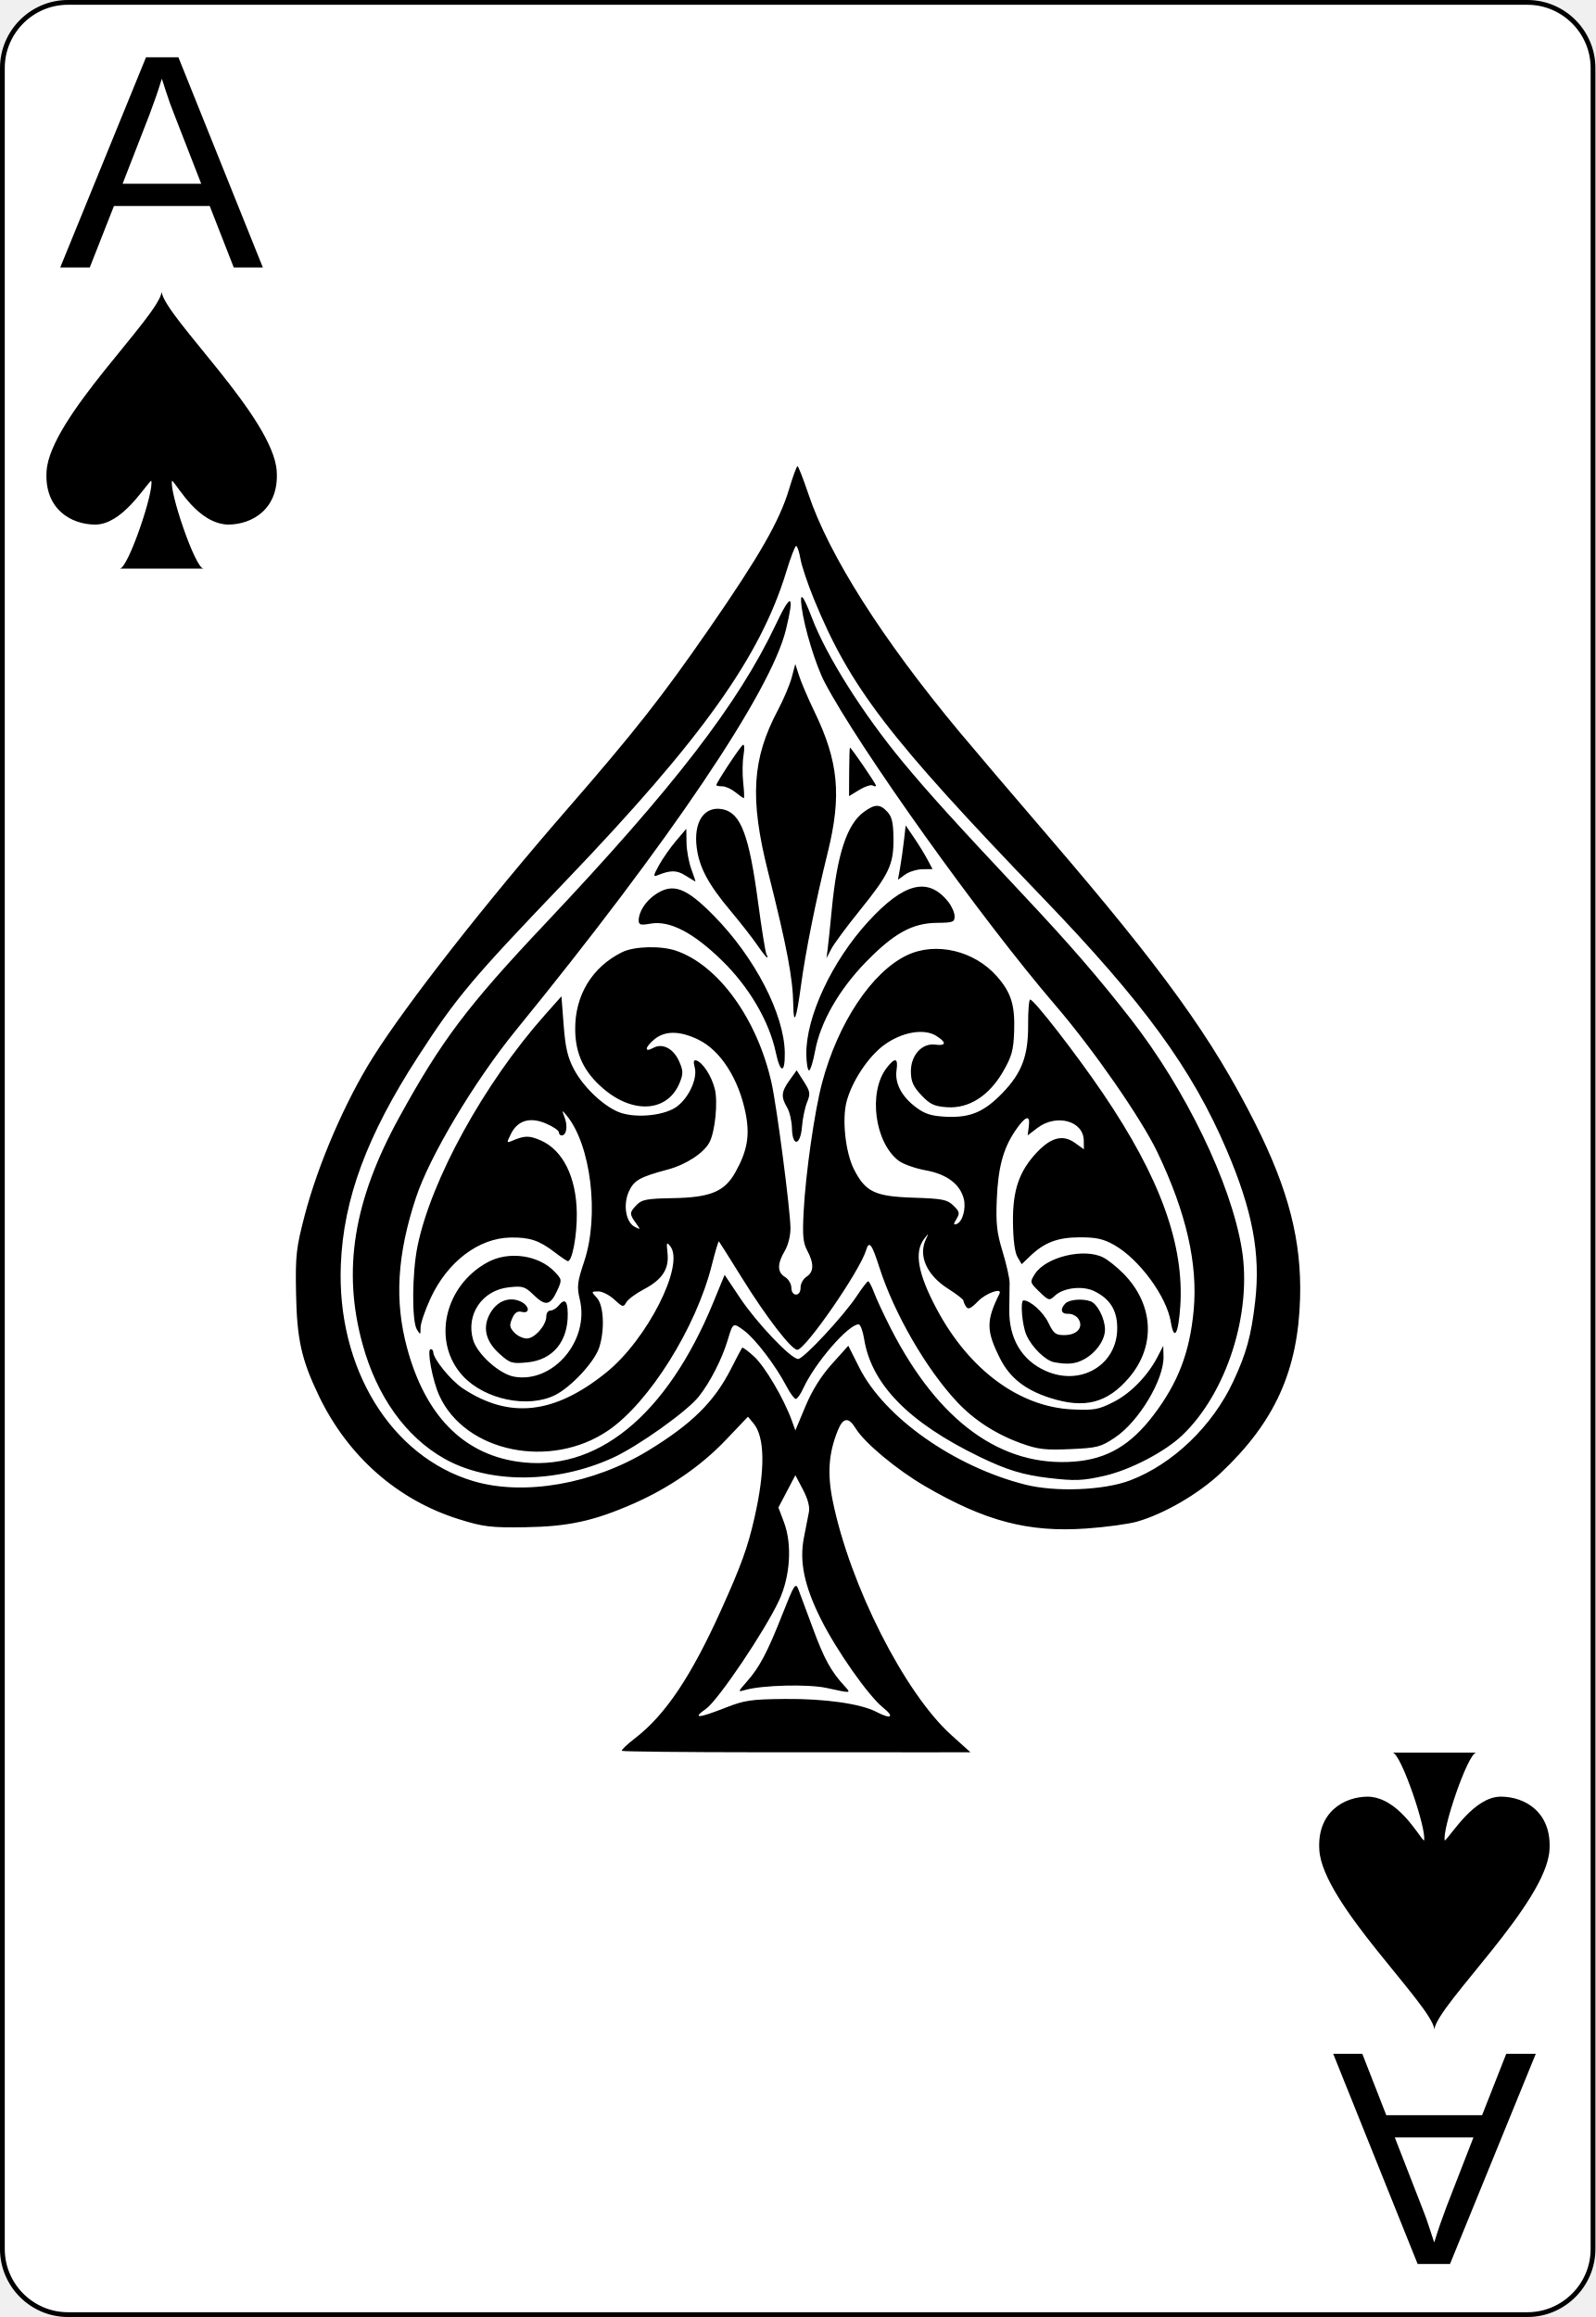
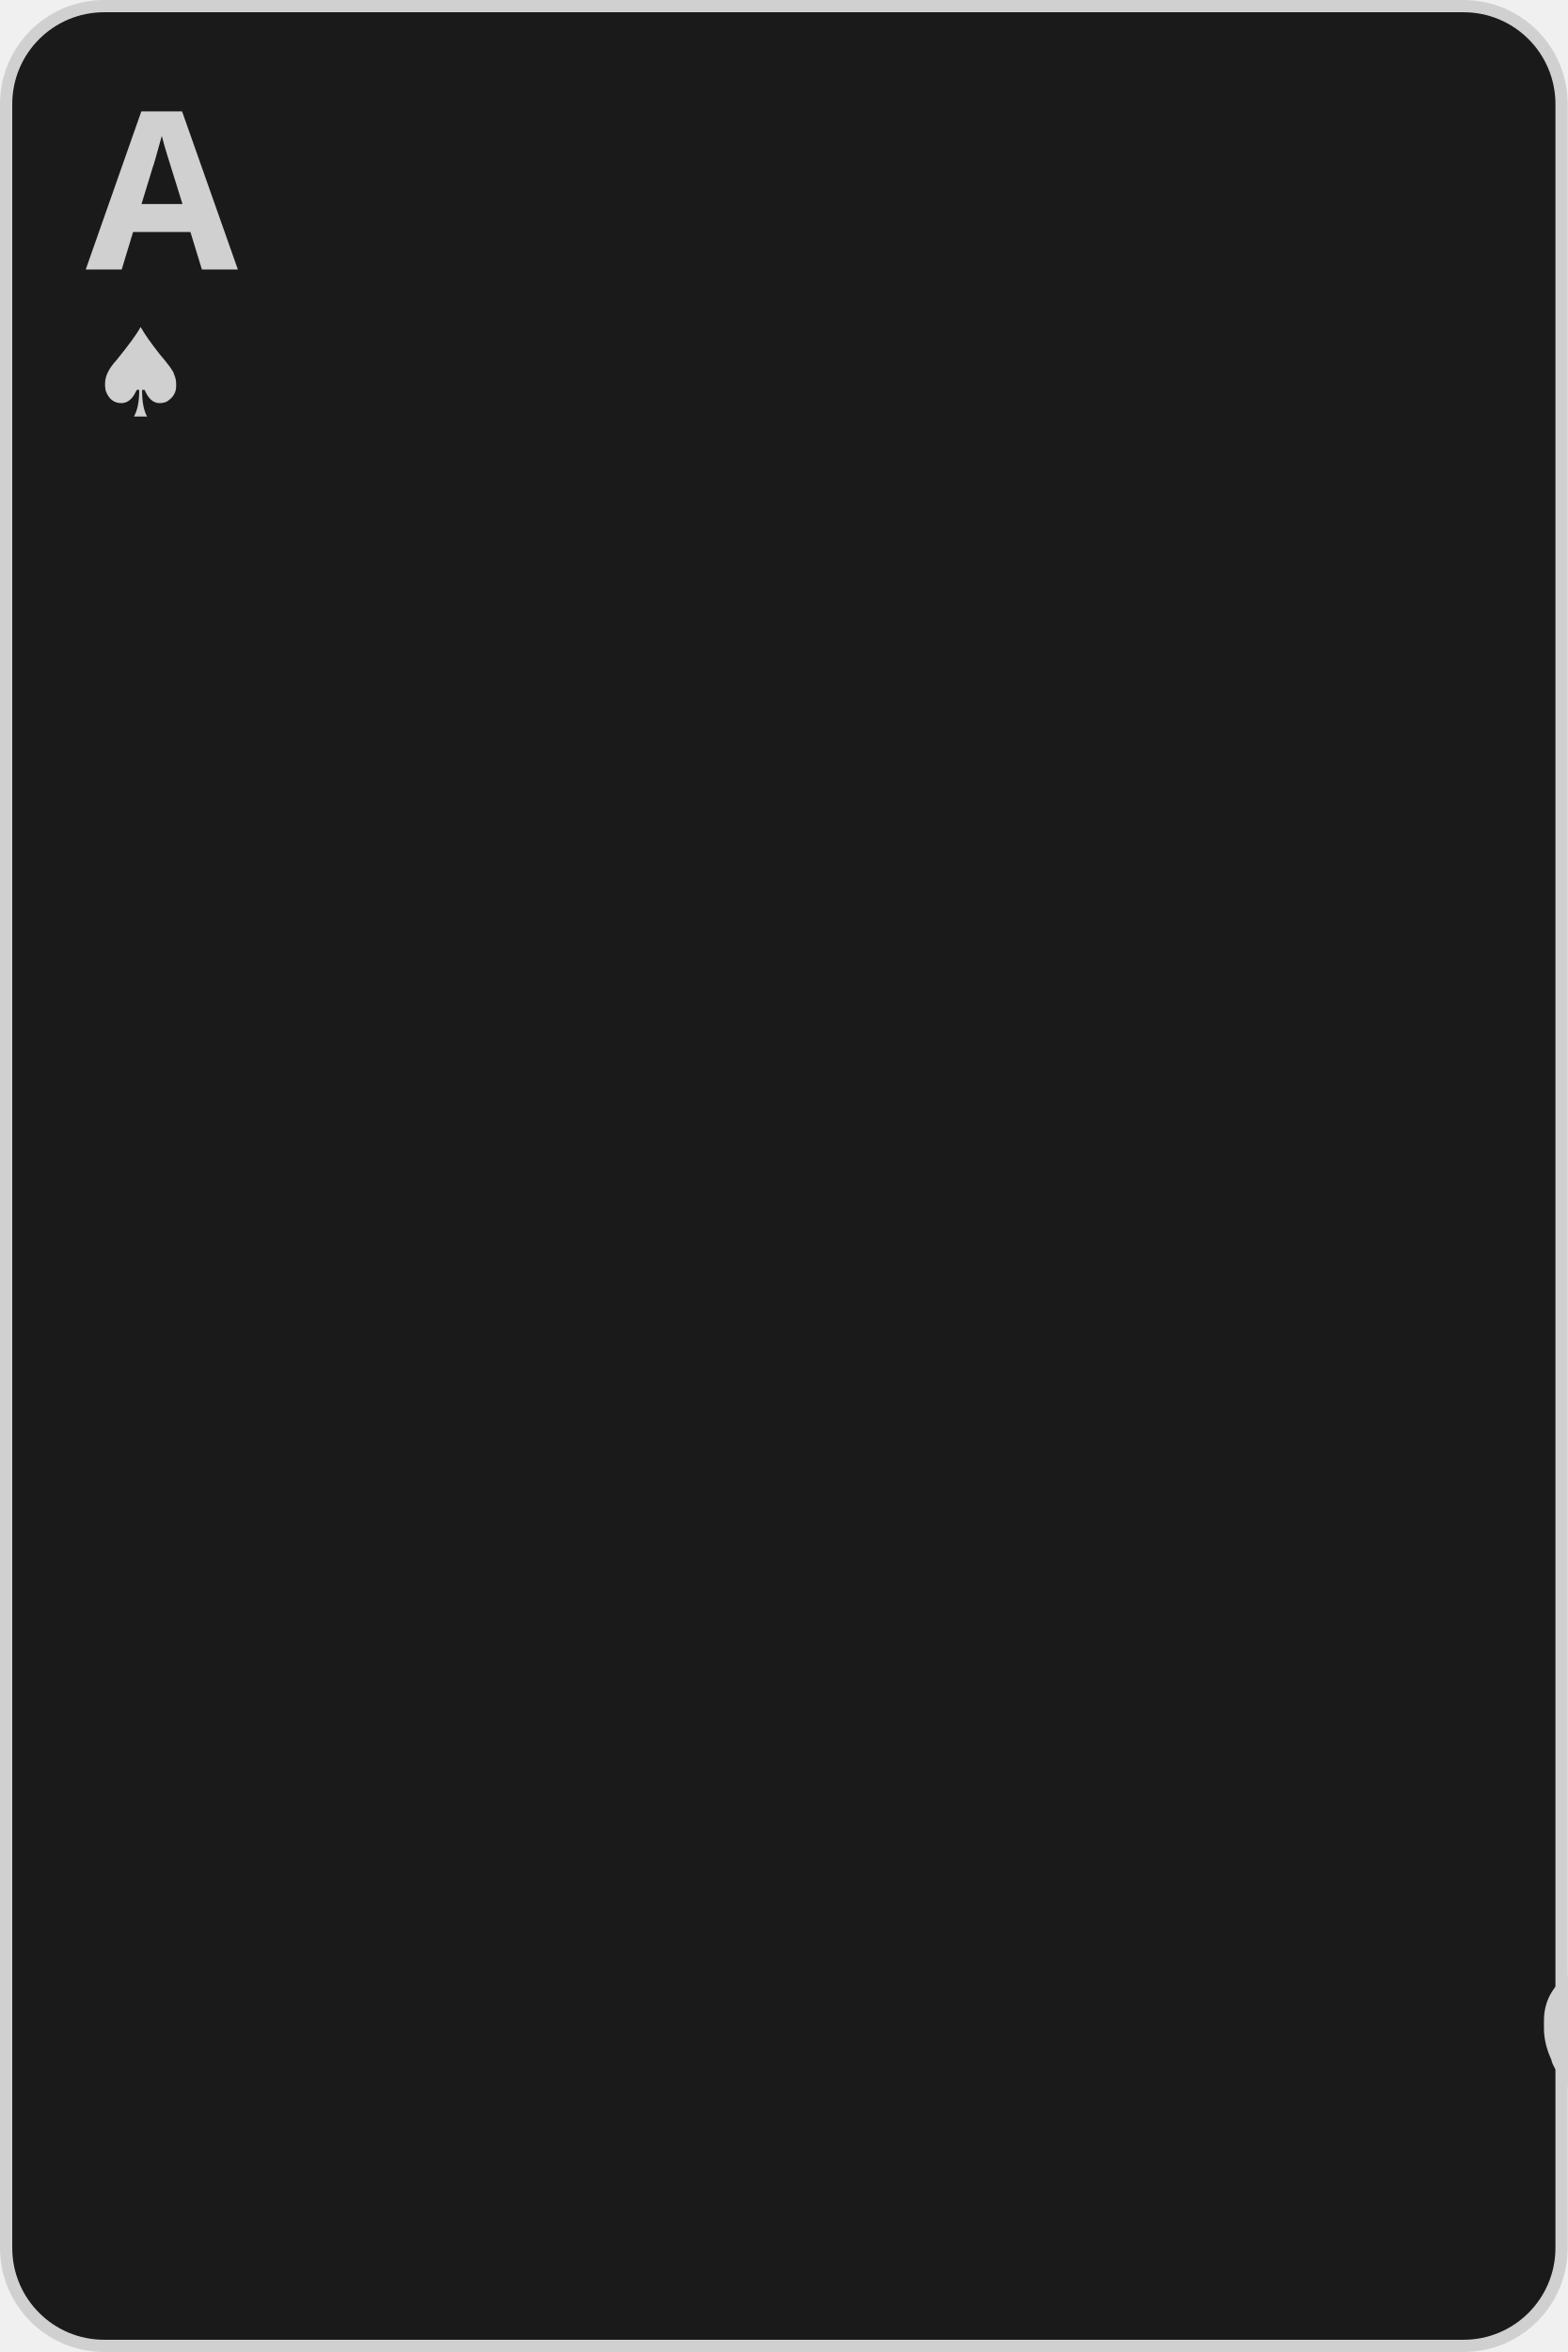
- <svg xmlns="http://www.w3.org/2000/svg" width="167.087pt" height="242.667pt" viewBox="0 0 167.087 242.667" xml:space="preserve" id="svg2" version="1.1">
-   <defs id="defs41" />
-   <g id="Layer_x0020_1" style="fill-rule:nonzero;clip-rule:nonzero;stroke:#000000;stroke-miterlimit:4;">
-     <path style="fill:#FFFFFF;stroke-width:0.5;" d="M166.837,235.548c0,3.777-3.087,6.869-6.871,6.869H7.111c-3.775,0-6.861-3.092-6.861-6.869V7.12C0.25,3.343,3.336,0.25,7.111,0.25h152.855    c3.784,0,6.871,3.093,6.871,6.87v228.428z" id="path5" />
-     <g style="stroke:none;" id="g7">
-       <g id="g9">
- 				
- 			</g>
-     </g>
-     <g id="g15">
- 			
- 		</g>
-     <g id="g19">
- 			
- 		</g>
-     <g style="stroke:none;" id="g23">
-       <g id="g25">
- 				
- 			</g>
-     </g>
-     <g style="stroke:none;" id="g31">
-       <g id="g33">
- 				
- 			</g>
-     </g>
-   </g>
-   <text xml:space="preserve" style="font-size:32px;font-style:normal;font-weight:normal;line-height:125%;letter-spacing:0px;word-spacing:0px;fill:#000000;fill-opacity:1;stroke:none;font-family:Bitstream Vera Sans" x="6.246" y="28.013" id="text3788">
-     <tspan id="tspan3790" x="6.246" y="28.013" style="font-style:normal;font-variant:normal;font-weight:normal;font-stretch:normal;font-family:Arial;-inkscape-font-specification:Arial">A</tspan>
-   </text>
-   <g transform="matrix(1.508595,0,0,1.379325,16.92904,45.06616)" id="layer1-7">
-     <path id="sl" d="M 7.989,3.103 C 7.747,-0.954 0.242,-8.59 0,-10.5 c -0.242,1.909 -7.747,9.545 -7.989,13.603 -0.169,2.868 1.695,4.057 3.39,4.057 1.835,-0.022 3.351,-2.801 3.873,-3.341 0.242,0.716 -1.603,6.682 -2.179,6.682 l 5.811,0 C 2.33,10.501 0.485,4.535 0.727,3.819 1.184,4.315 2.524,7.077 4.601,7.16 6.295,7.159 8.158,5.971 7.989,3.103 z" style="fill:#000000" />
-   </g>
-   <text xml:space="preserve" style="font-size:32px;font-style:normal;font-weight:normal;line-height:125%;letter-spacing:0px;word-spacing:0px;fill:#000000;fill-opacity:1;stroke:none;font-family:Bitstream Vera Sans" x="-160.908" y="-215.097" id="text3788-2" transform="scale(-1,-1)">
-     <tspan id="tspan3790-3" x="-160.908" y="-215.097" style="font-style:normal;font-variant:normal;font-weight:normal;font-stretch:normal;font-family:Arial;-inkscape-font-specification:Arial">A</tspan>
-   </text>
-   <g transform="matrix(-1.508595,0,0,-1.379325,150.2247,198.0438)" id="layer1-7-8">
-     <path id="sl-0" d="M 7.989,3.103 C 7.747,-0.954 0.242,-8.59 0,-10.5 c -0.242,1.909 -7.747,9.545 -7.989,13.603 -0.169,2.868 1.695,4.057 3.39,4.057 1.835,-0.022 3.351,-2.801 3.873,-3.341 0.242,0.716 -1.603,6.682 -2.179,6.682 l 5.811,0 C 2.33,10.501 0.485,4.535 0.727,3.819 1.184,4.315 2.524,7.077 4.601,7.16 6.295,7.159 8.158,5.971 7.989,3.103 z" style="fill:#000000" />
-   </g>
-   <path style="fill:#000000" d="m 79.5,183.521 c -7.826,-0.004 -14.295,-0.072 -14.375,-0.151 -0.081,-0.078 0.556,-0.684 1.416,-1.346 3.13,-2.41 5.827,-6.427 8.939,-13.312 2.139,-4.732 2.827,-6.631 3.538,-9.761 1.137,-5.009 1.1,-8.437 -0.106,-9.882 l -0.578,-0.693 -2.33,2.448 c -2.59,2.721 -5.961,5.038 -9.722,6.683 -4.12,1.802 -6.785,2.378 -11.31,2.446 -3.568,0.053 -4.337,-0.04 -6.887,-0.834 -6.438,-2.004 -11.655,-6.595 -14.694,-12.929 -1.831,-3.816 -2.298,-5.93 -2.387,-10.787 -0.072,-3.929 0.014,-4.693 0.907,-8.117 1.395,-5.347 4.254,-11.962 7.164,-16.579 3.537,-5.612 11.693,-16.027 20.313,-25.941 7.092,-8.157 9.95,-11.791 14.898,-18.945 5.264,-7.612 7.354,-11.261 8.351,-14.582 0.399,-1.328 0.797,-2.414 0.885,-2.415 0.088,-5.1e-5 0.604,1.319 1.146,2.932 2.156,6.414 7.733,15.195 15.82,24.905 1.44,1.729 5.632,6.653 9.316,10.942 12.066,14.047 17.16,21.119 21.66,30.072 3.485,6.932 4.859,12.276 4.695,18.249 -0.21,7.634 -2.655,13.027 -8.322,18.356 -2.334,2.195 -5.915,4.274 -8.761,5.087 -0.88,0.251 -3.262,0.574 -5.293,0.718 -6.082,0.43 -10.616,-0.762 -16.935,-4.451 -2.963,-1.73 -6.312,-4.525 -7.238,-6.039 -0.748,-1.224 -1.321,-1.146 -1.883,0.256 -0.944,2.358 -1.095,4.482 -0.521,7.315 1.792,8.834 7.522,20.148 12.442,24.569 l 1.988,1.786 -3.955,0.004 c -2.175,0.003 -10.358,5.4e-4 -18.184,-0.004 z m 12.99,-4.672 c -1.542,-1.233 -4.883,-5.992 -6.538,-9.312 -1.721,-3.453 -2.247,-5.989 -1.76,-8.486 0.2,-1.024 0.437,-2.239 0.527,-2.701 0.105,-0.539 -0.12,-1.379 -0.628,-2.343 l -0.792,-1.503 -0.888,1.691 -0.888,1.691 0.586,1.557 c 0.865,2.297 0.658,5.634 -0.505,8.148 -1.47,3.176 -6.396,10.49 -7.665,11.38 -1.486,1.042 -0.826,1.008 2.005,-0.103 2.04,-0.801 2.691,-0.897 6.292,-0.931 4.137,-0.039 7.912,0.498 9.559,1.359 1.532,0.801 1.932,0.544 0.695,-0.445 z m -5.933,-2.066 c -1.911,-0.417 -6.729,-0.297 -8.513,0.213 -0.791,0.226 -0.789,0.217 0.175,-0.875 1.327,-1.502 2.166,-3.093 3.738,-7.09 1.209,-3.074 1.364,-3.319 1.649,-2.596 0.173,0.439 0.86,2.284 1.526,4.099 1.167,3.178 1.893,4.507 3.299,6.033 0.737,0.8 0.779,0.795 -1.873,0.216 z M 118.364,155.044 c 4.476,-1.707 8.628,-5.698 10.81,-10.392 1.373,-2.954 1.861,-4.737 2.277,-8.32 0.583,-5.024 -0.265,-9.532 -2.997,-15.929 -3.611,-8.455 -8.685,-15.408 -19.291,-26.43 C 93.039,77.217 89.044,72.003 85.25,62.765 c -0.649,-1.581 -1.288,-3.488 -1.42,-4.237 -0.131,-0.749 -0.335,-1.357 -0.452,-1.35 -0.117,0.007 -0.582,1.223 -1.033,2.704 -2.715,8.906 -8.835,17.488 -23.073,32.356 -9.924,10.364 -11.469,12.202 -15.537,18.497 -5.315,8.223 -7.765,14.841 -8.039,21.719 -0.433,10.846 5.25,20.117 13.9,22.675 5.289,1.564 12.55,0.295 18.271,-3.193 4.596,-2.802 6.936,-5.115 8.705,-8.602 0.569,-1.121 1.086,-2.102 1.15,-2.179 0.063,-0.077 0.64,0.348 1.281,0.945 1.123,1.045 3.089,4.385 3.904,6.63 l 0.392,1.08 1.055,-2.522 c 0.701,-1.674 1.632,-3.164 2.772,-4.433 l 1.717,-1.911 1.148,2.285 c 2.619,5.215 9.929,10.372 17.373,12.258 3.182,0.806 8.258,0.602 10.998,-0.443 z m -8.513,-0.248 c -2.71,-0.322 -4.411,-0.841 -7.239,-2.21 -7.434,-3.6 -11.354,-7.601 -12.114,-12.366 -0.134,-0.838 -0.394,-1.521 -0.578,-1.518 -1.091,0.016 -4.593,4.072 -5.8,6.717 -0.274,0.6 -0.623,1.092 -0.776,1.095 -0.153,0.003 -0.598,-0.606 -0.99,-1.351 -1.133,-2.158 -3.246,-4.932 -4.412,-5.795 -1.177,-0.871 -1.173,-0.873 -1.732,0.986 -0.598,1.988 -1.823,4.386 -3.017,5.903 -1.218,1.548 -6.374,5.222 -9.021,6.428 -5.947,2.71 -12.95,2.738 -17.656,0.071 -4.032,-2.285 -7.05,-6.518 -8.552,-11.993 -2.123,-7.739 -0.942,-15.025 3.849,-23.745 4.413,-8.031 7.138,-11.648 15.262,-20.254 13.469,-14.267 20.243,-23.052 24.166,-31.34 1.63,-3.444 1.992,-3.268 1.07,0.521 -1.575,6.473 -12.141,22.15 -28.279,41.957 -4.349,5.338 -9.035,13.187 -10.472,17.54 -1.974,5.98 -2.259,10.796 -0.931,15.721 1.887,7.001 5.788,11.042 11.495,11.909 8.277,1.258 15.681,-4.739 20.583,-16.672 l 1.183,-2.881 1.623,2.43 c 1.761,2.637 5.339,6.392 6.081,6.381 0.569,-0.008 4.757,-4.507 6.135,-6.591 0.558,-0.843 1.094,-1.538 1.191,-1.544 0.097,-0.006 0.378,0.528 0.624,1.188 0.246,0.659 1.025,2.329 1.73,3.712 4.995,9.793 11.616,14.596 19.275,13.98 3.406,-0.274 5.868,-1.722 8.248,-4.852 2.579,-3.391 3.798,-6.562 4.213,-10.955 0.461,-4.879 -0.77,-10.259 -3.791,-16.581 -1.694,-3.543 -6.705,-10.765 -10.683,-15.396 -7.777,-9.053 -20.649,-27.077 -24.186,-33.866 -0.917,-1.76 -2.1,-5.62 -2.389,-7.797 -0.234,-1.759 0.124,-1.401 1.066,1.067 1.535,4.023 5.327,10.038 9.525,15.109 2.631,3.179 5.534,6.381 12.821,14.143 4.696,5.002 7.671,8.441 11.04,12.762 5.762,7.389 10.498,17.183 11.636,24.065 1.112,6.718 -1.573,15.125 -6.249,19.565 -1.824,1.732 -5.447,3.616 -8.131,4.227 -2.285,0.52 -3.09,0.552 -5.819,0.228 z m -2.841,-3.603 c -2.727,-0.992 -5.001,-2.462 -6.811,-4.402 -3.217,-3.449 -6.565,-9.253 -8.095,-14.034 -0.801,-2.502 -1.082,-2.866 -1.4,-1.812 -0.653,2.169 -6.35,10.413 -7.203,10.423 -0.605,0.008 -3.242,-3.41 -5.753,-7.456 -1.301,-2.096 -2.408,-3.852 -2.459,-3.902 -0.051,-0.05 -0.387,1.078 -0.746,2.505 -1.642,6.524 -6.544,14.355 -10.819,17.286 -6.034,4.136 -14.975,2.314 -17.701,-3.608 -0.726,-1.577 -1.347,-4.888 -0.918,-4.894 0.147,-0.003 0.27,0.144 0.272,0.324 0.011,0.714 1.842,2.958 3.089,3.786 4.894,3.247 9.614,2.718 15.057,-1.687 4.255,-3.443 8.195,-11.212 6.686,-13.182 -0.391,-0.51 -0.425,-0.432 -0.301,0.693 0.184,1.67 -0.543,2.783 -2.486,3.804 -0.84,0.441 -1.666,1.059 -1.836,1.373 -0.283,0.524 -0.386,0.499 -1.245,-0.299 -0.515,-0.478 -1.276,-0.865 -1.692,-0.859 -0.743,0.011 -0.745,0.022 -0.145,0.666 0.729,0.782 0.853,3.335 0.253,5.204 -0.483,1.506 -2.944,4.158 -4.633,4.995 -2.833,1.403 -7.339,0.471 -9.633,-1.992 -3.286,-3.53 -1.997,-9.456 2.597,-11.936 2.206,-1.191 5.338,-0.742 6.996,1.003 0.777,0.818 0.783,0.86 0.271,1.976 -0.716,1.561 -1.222,1.661 -2.434,0.485 -0.951,-0.923 -1.17,-0.991 -2.641,-0.828 -2.785,0.31 -4.508,2.847 -3.733,5.498 0.444,1.519 2.769,3.598 4.322,3.866 4.075,0.702 7.884,-3.797 6.854,-8.094 -0.321,-1.339 -0.268,-1.8 0.462,-3.985 1.6,-4.794 0.705,-12.203 -1.846,-15.287 -0.504,-0.61 -0.512,-0.6 -0.198,0.241 0.34,0.91 0.18,1.848 -0.317,1.855 -0.158,0.003 -0.289,-0.147 -0.292,-0.333 -0.003,-0.185 -0.607,-0.596 -1.343,-0.912 -1.677,-0.721 -2.968,-0.34 -3.678,1.084 -0.465,0.933 -0.46,0.97 0.101,0.731 1.329,-0.569 1.799,-0.577 3.006,-0.055 2.339,1.013 3.749,3.86 3.791,7.656 0.025,2.296 -0.477,4.989 -0.931,4.995 -0.093,0.002 -0.718,-0.419 -1.389,-0.934 -1.615,-1.241 -2.633,-1.579 -4.636,-1.54 -3.343,0.064 -6.596,2.542 -8.368,6.376 -0.574,1.241 -1.042,2.622 -1.041,3.069 0.002,0.774 -0.016,0.782 -0.387,0.176 -0.537,-0.879 -0.501,-5.9 0.062,-8.678 1.417,-6.985 6.993,-17.112 13.367,-24.278 l 1.715,-1.928 0.232,3.024 c 0.182,2.371 0.416,3.371 1.085,4.631 1.04,1.959 3.309,4.051 4.953,4.567 1.796,0.563 4.64,0.225 5.847,-0.695 1.256,-0.958 2.147,-2.935 1.84,-4.085 -0.161,-0.604 -0.111,-0.815 0.171,-0.725 0.681,0.216 1.616,1.668 1.939,3.013 0.33,1.372 0.023,4.421 -0.558,5.546 -0.581,1.125 -2.452,2.35 -4.376,2.865 -2.934,0.785 -3.534,1.124 -4.071,2.299 -0.627,1.373 -0.323,3.22 0.609,3.7 0.627,0.324 0.632,0.308 0.117,-0.403 -0.683,-0.945 -0.676,-1.102 0.091,-1.892 0.545,-0.562 1.067,-0.66 3.766,-0.706 3.959,-0.068 5.432,-0.676 6.571,-2.713 1.247,-2.229 1.53,-3.841 1.079,-6.136 -0.712,-3.62 -2.622,-6.612 -4.942,-7.745 -1.933,-0.944 -3.486,-0.964 -4.6,-0.06 -1.01,0.819 -1.113,1.456 -0.15,0.921 0.979,-0.543 2.139,0.063 2.733,1.428 0.419,0.962 0.426,1.267 0.055,2.194 -1.229,3.069 -4.825,3.36 -8,0.648 -2.029,-1.733 -2.929,-3.621 -2.952,-6.195 -0.033,-3.586 1.769,-6.553 4.923,-8.108 1.256,-0.619 4.043,-0.694 5.635,-0.151 4.443,1.514 8.515,7.152 10.008,13.855 0.553,2.483 1.951,13.204 1.979,15.174 0.011,0.801 -0.24,1.81 -0.606,2.431 -0.795,1.348 -0.781,2.22 0.041,2.718 0.357,0.215 0.653,0.718 0.659,1.118 0.006,0.431 0.207,0.723 0.493,0.719 0.286,-0.004 0.478,-0.302 0.471,-0.733 -0.006,-0.399 0.276,-0.911 0.626,-1.137 0.773,-0.499 0.797,-1.386 0.076,-2.731 -0.441,-0.823 -0.511,-1.575 -0.381,-4.076 0.209,-4.004 1.139,-10.505 1.927,-13.483 1.669,-6.302 5.231,-11.649 8.918,-13.39 3.004,-1.419 7.02,-0.473 9.387,2.21 1.505,1.706 1.914,3.015 1.815,5.807 -0.07,1.964 -0.251,2.612 -1.176,4.203 -1.476,2.539 -3.58,3.869 -5.867,3.708 -1.327,-0.093 -1.766,-0.3 -2.67,-1.257 -0.853,-0.903 -1.086,-1.421 -1.101,-2.45 -0.026,-1.72 1.149,-3.033 2.548,-2.849 1.161,0.153 1.211,-0.219 0.123,-0.91 -1.297,-0.822 -3.629,-0.412 -5.497,0.966 -1.66,1.225 -3.381,3.839 -3.92,5.956 -0.476,1.866 -0.099,5.285 0.774,7.022 1.201,2.39 2.199,2.869 6.241,2.997 3.033,0.096 3.537,0.196 4.185,0.825 0.643,0.625 0.685,0.802 0.326,1.396 -0.34,0.563 -0.338,0.655 0.014,0.532 0.617,-0.215 1.011,-1.642 0.738,-2.667 -0.408,-1.53 -1.791,-2.555 -3.98,-2.951 -1.091,-0.197 -2.367,-0.652 -2.836,-1.009 -2.514,-1.917 -3.199,-7.167 -1.267,-9.701 0.881,-1.155 1.24,-1.082 1.049,0.214 -0.203,1.381 0.544,2.791 2.079,3.926 0.921,0.681 1.605,0.889 3.148,0.959 2.484,0.112 3.934,-0.499 5.838,-2.46 2.051,-2.113 2.735,-3.918 2.715,-7.158 -0.009,-1.457 0.087,-2.652 0.214,-2.655 0.397,-0.009 4.82,5.692 7.639,9.847 5.977,8.811 8.528,15.86 8.079,22.325 -0.202,2.91 -0.65,3.631 -0.988,1.589 -0.442,-2.676 -3.31,-6.575 -5.925,-8.056 -1.134,-0.642 -1.878,-0.808 -3.601,-0.805 -2.338,0.005 -3.72,0.533 -5.246,2.002 l -0.843,0.812 -0.442,-0.749 c -0.282,-0.478 -0.453,-1.794 -0.473,-3.641 -0.036,-3.37 0.645,-5.355 2.517,-7.335 1.484,-1.57 2.723,-1.876 3.972,-0.981 l 0.938,0.672 -0.014,-0.924 c -0.031,-2.063 -2.873,-2.824 -4.866,-1.304 l -1.012,0.772 0.128,-0.974 c 0.166,-1.263 -0.388,-1.06 -1.456,0.534 -1.242,1.853 -1.769,3.833 -1.903,7.155 -0.103,2.527 0.003,3.47 0.608,5.454 0.403,1.32 0.733,2.797 0.735,3.283 0.002,0.486 -0.014,1.716 -0.034,2.732 -0.061,3.065 1.295,5.366 3.821,6.486 3.718,1.649 7.542,-0.681 7.484,-4.561 -0.027,-1.82 -0.755,-2.974 -2.387,-3.788 -1.208,-0.602 -3.232,-0.377 -4.128,0.459 -0.601,0.56 -0.657,0.546 -1.64,-0.408 -1.003,-0.973 -1.01,-1.001 -0.472,-1.849 1.134,-1.788 5.145,-2.76 7.167,-1.736 0.481,0.243 1.417,0.989 2.08,1.656 3.209,3.23 3.457,7.606 0.619,10.929 -2.285,2.675 -4.653,3.282 -8.277,2.121 -2.613,-0.837 -4.235,-2.124 -5.254,-4.168 -1.437,-2.881 -1.443,-3.914 -0.044,-6.735 0.343,-0.692 -1.401,-0.085 -2.24,0.779 -0.743,0.765 -1.037,0.902 -1.247,0.581 -0.151,-0.231 -0.279,-0.523 -0.284,-0.649 -0.004,-0.126 -0.723,-0.681 -1.596,-1.234 -2.233,-1.415 -3.149,-3.435 -2.343,-5.169 0.317,-0.683 0.312,-0.685 -0.162,-0.076 -1.078,1.388 -0.679,3.647 1.304,7.37 3.392,6.371 8.678,10.271 14.246,10.51 2.255,0.097 2.711,0.013 4.277,-0.782 1.801,-0.915 3.588,-2.753 4.617,-4.75 l 0.584,-1.134 0.028,1.124 c 0.06,2.418 -2.598,6.838 -5.113,8.506 -1.47,0.975 -1.832,1.067 -4.666,1.193 -2.591,0.115 -3.385,0.023 -5.067,-0.589 z m 3.408,-8.52 c -0.92,-0.165 -2.358,-1.569 -2.924,-2.856 -0.45,-1.022 -0.665,-3.616 -0.3,-3.621 0.694,-0.01 2.061,1.213 2.599,2.328 0.564,1.167 0.764,1.318 1.728,1.304 1.311,-0.019 1.989,-0.84 1.412,-1.708 -0.204,-0.306 -0.676,-0.541 -1.051,-0.521 -0.751,0.039 -0.9,-0.475 -0.311,-1.081 0.408,-0.42 1.797,-0.538 2.65,-0.226 0.705,0.259 1.487,1.783 1.504,2.932 0.017,1.107 -0.94,2.468 -2.215,3.152 -0.891,0.478 -1.672,0.553 -3.092,0.298 z m -58.103,-0.881 c -1.506,-1.349 -1.824,-2.856 -0.918,-4.353 0.723,-1.194 1.942,-1.647 3.085,-1.147 0.959,0.42 1.093,1.334 0.163,1.105 -0.461,-0.113 -0.738,0.076 -1.005,0.687 -0.311,0.71 -0.275,0.943 0.223,1.478 0.326,0.349 0.921,0.63 1.323,0.624 0.823,-0.012 2.041,-1.409 2.028,-2.323 -0.005,-0.33 0.19,-0.602 0.434,-0.606 0.243,-0.003 0.619,-0.226 0.835,-0.495 0.653,-0.812 0.956,-0.564 0.976,0.799 0.044,2.931 -1.548,4.863 -4.224,5.125 -1.612,0.158 -1.815,0.096 -2.919,-0.894 z m 30.625,-23.633 c -0.017,-0.751 -0.244,-1.724 -0.503,-2.162 -0.662,-1.119 -0.617,-1.644 0.244,-2.848 l 0.752,-1.052 0.749,1.173 c 0.674,1.056 0.708,1.273 0.341,2.179 -0.225,0.553 -0.463,1.694 -0.529,2.534 -0.16,2.026 -1.008,2.168 -1.054,0.176 z m -1.688,-7.927 c -0.694,-3.272 -2.796,-6.86 -5.647,-9.639 -3.009,-2.934 -5.472,-4.207 -7.464,-3.858 -1.062,0.186 -1.253,0.133 -1.251,-0.347 0.005,-0.893 0.722,-2.007 1.738,-2.698 1.842,-1.254 3.202,-0.761 6.138,2.223 4.287,4.357 7.364,10.301 7.424,14.343 0.033,2.208 -0.467,2.195 -0.938,-0.023 z m 3.194,0.191 c -0.051,-3.897 2.669,-9.734 6.467,-13.882 3.743,-4.088 6.26,-4.729 8.368,-2.13 0.376,0.464 0.688,1.154 0.694,1.534 0.009,0.628 -0.157,0.692 -1.837,0.707 -2.581,0.023 -4.511,1.085 -7.442,4.094 -2.831,2.908 -4.778,6.311 -5.329,9.316 -0.206,1.122 -0.492,2.042 -0.636,2.044 -0.144,0.003 -0.272,-0.755 -0.284,-1.683 z m -1.366,-5.167 c -0.042,-2.814 -0.654,-6.043 -2.65,-13.975 -1.925,-7.652 -1.672,-11.795 1.031,-16.891 0.6,-1.131 1.257,-2.684 1.46,-3.451 l 0.369,-1.394 0.416,1.279 c 0.229,0.704 0.945,2.374 1.593,3.712 2.522,5.211 2.861,8.796 1.393,14.732 -1.28,5.178 -2.322,10.367 -2.816,14.025 -0.473,3.505 -0.763,4.219 -0.796,1.963 z m -3.788,-6.3 c -0.499,-0.73 -1.755,-2.338 -2.792,-3.574 -2.306,-2.748 -3.254,-4.514 -3.529,-6.573 -0.365,-2.734 0.787,-4.444 2.728,-4.048 1.875,0.383 2.753,2.687 3.685,9.674 0.384,2.878 0.786,5.369 0.893,5.537 0.107,0.168 0.133,0.306 0.058,0.307 -0.075,10e-4 -0.545,-0.595 -1.044,-1.324 z m 7.391,0.426 c 0.068,-0.531 0.264,-2.414 0.434,-4.184 0.549,-5.71 1.585,-8.859 3.336,-10.146 1.174,-0.862 1.697,-0.869 2.478,-0.029 0.484,0.52 0.626,1.143 0.642,2.803 0.025,2.713 -0.444,3.71 -3.548,7.55 -1.347,1.667 -2.678,3.467 -2.958,4.002 l -0.508,0.972 z m -14.894,-7.682 c -0.918,-0.577 -1.543,-0.584 -2.914,-0.035 -0.487,0.195 -0.469,0.059 0.139,-1.045 0.384,-0.698 1.185,-1.843 1.78,-2.544 l 1.082,-1.275 0.022,1.459 c 0.012,0.802 0.241,2.052 0.509,2.778 0.268,0.725 0.458,1.309 0.421,1.296 -0.037,-0.012 -0.504,-0.298 -1.04,-0.634 z M 94.267,90.881 c 0.123,-0.692 0.305,-1.973 0.404,-2.846 l 0.18,-1.587 0.853,1.251 c 0.469,0.688 1.103,1.717 1.408,2.287 l 0.555,1.036 -1.061,0.016 c -0.584,0.009 -1.399,0.26 -1.813,0.559 l -0.751,0.543 z M 77.007,82.964 c -0.422,-0.341 -1.041,-0.617 -1.375,-0.612 -0.334,0.005 -0.608,-0.053 -0.609,-0.129 -0.004,-0.246 2.494,-4.029 2.781,-4.212 0.155,-0.099 0.184,0.384 0.066,1.088 -0.117,0.696 -0.131,1.994 -0.032,2.884 0.099,0.89 0.125,1.615 0.059,1.61 -0.067,-0.005 -0.467,-0.288 -0.889,-0.629 z M 88.932,80.841 c 0.007,-1.398 0.044,-2.543 0.082,-2.544 0.129,-0.005 2.72,3.779 2.723,3.976 0.002,0.108 -0.148,0.107 -0.332,-0.003 -0.184,-0.11 -0.819,0.095 -1.41,0.456 l -1.075,0.656 z" id="path2987" />
+ <svg xmlns="http://www.w3.org/2000/svg" width="256" height="384" viewBox="0 0 256 384">
+   <rect x="1" y="1" width="254" height="382" rx="16" ry="16" fill="#1a1a1a" stroke="#d0d0d0" stroke-width="2" />
+   <text x="14" y="44" font-family="Fira Mono" font-size="36" font-weight="700" fill="#d0d0d0">A</text>
+   <text x="14" y="68" font-family="Fira Mono" font-size="20" fill="#d0d0d0">♠</text>
+   <text x="242" y="350" font-family="Fira Mono" font-size="64" text-anchor="end" fill="#d0d0d0" transform="rotate(180 242 332)">♠</text>
</svg>
